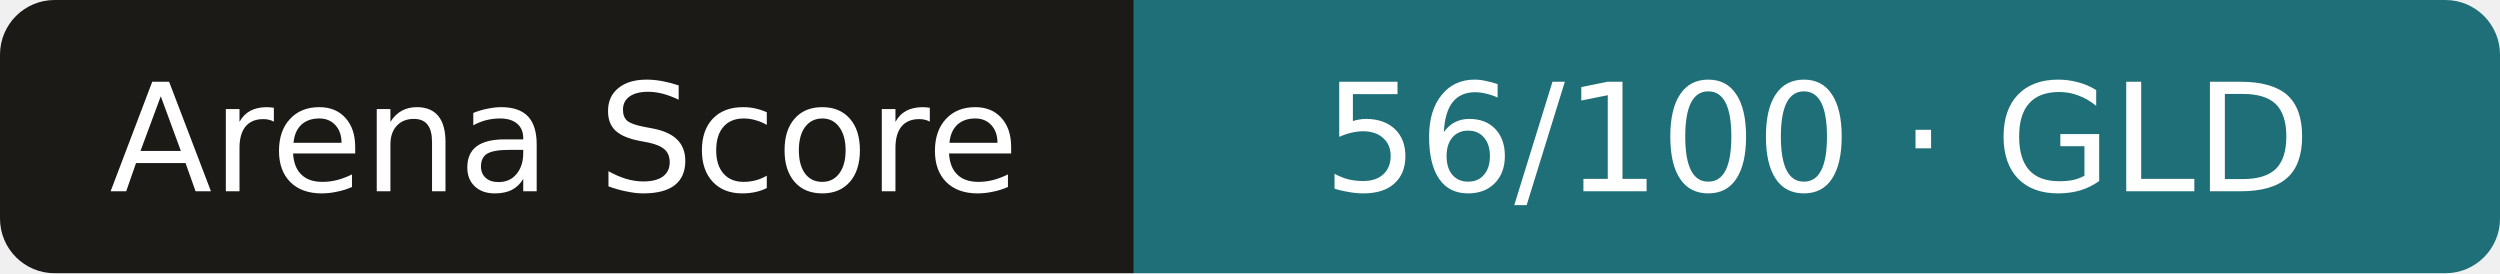
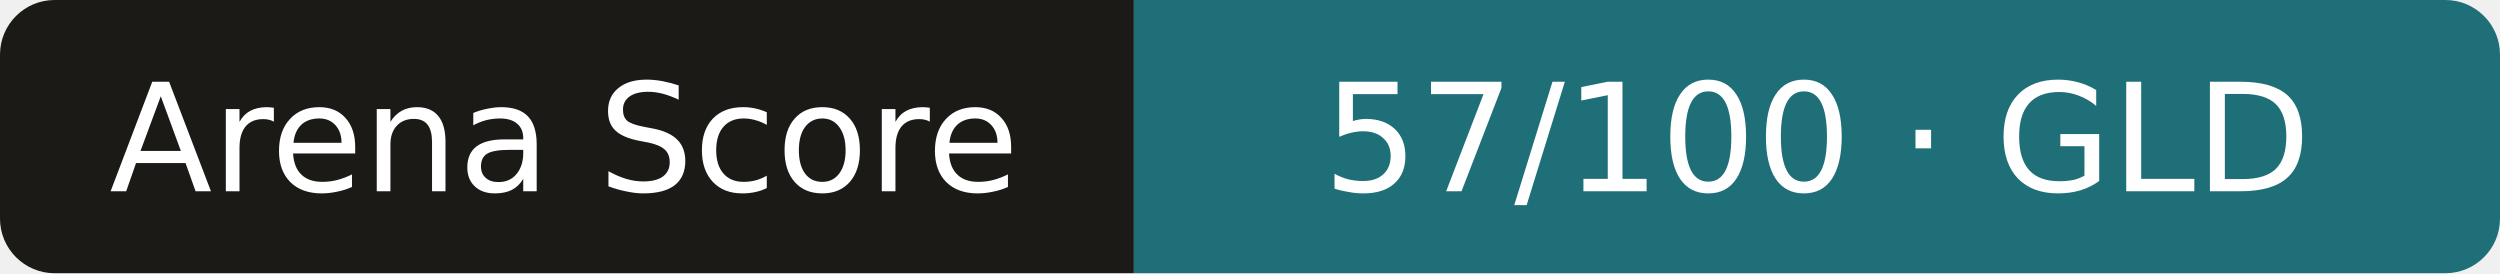
- <svg xmlns="http://www.w3.org/2000/svg" width="183" height="20" role="img" aria-label="Arena Score: 56/100 · GLD">
+ <svg xmlns="http://www.w3.org/2000/svg" width="183" height="20" role="img" aria-label="Arena Score: 57/100 · GLD">
  <clipPath id="r">
    <rect width="183" height="20" rx="4" />
  </clipPath>
  <g clip-path="url(#r)">
    <rect width="83" height="20" fill="#1b1a17" />
    <rect x="83" width="101" height="20" fill="#1f6f78" />
  </g>
  <g fill="#fff" text-anchor="middle" font-family="Verdana,DejaVu Sans,sans-serif" font-size="11">
    <text x="41.3" y="14">Arena Score</text>
-     <text x="133.0" y="14">56/100 · GLD</text>
+     <text x="133.0" y="14">57/100 · GLD</text>
  </g>
</svg>
